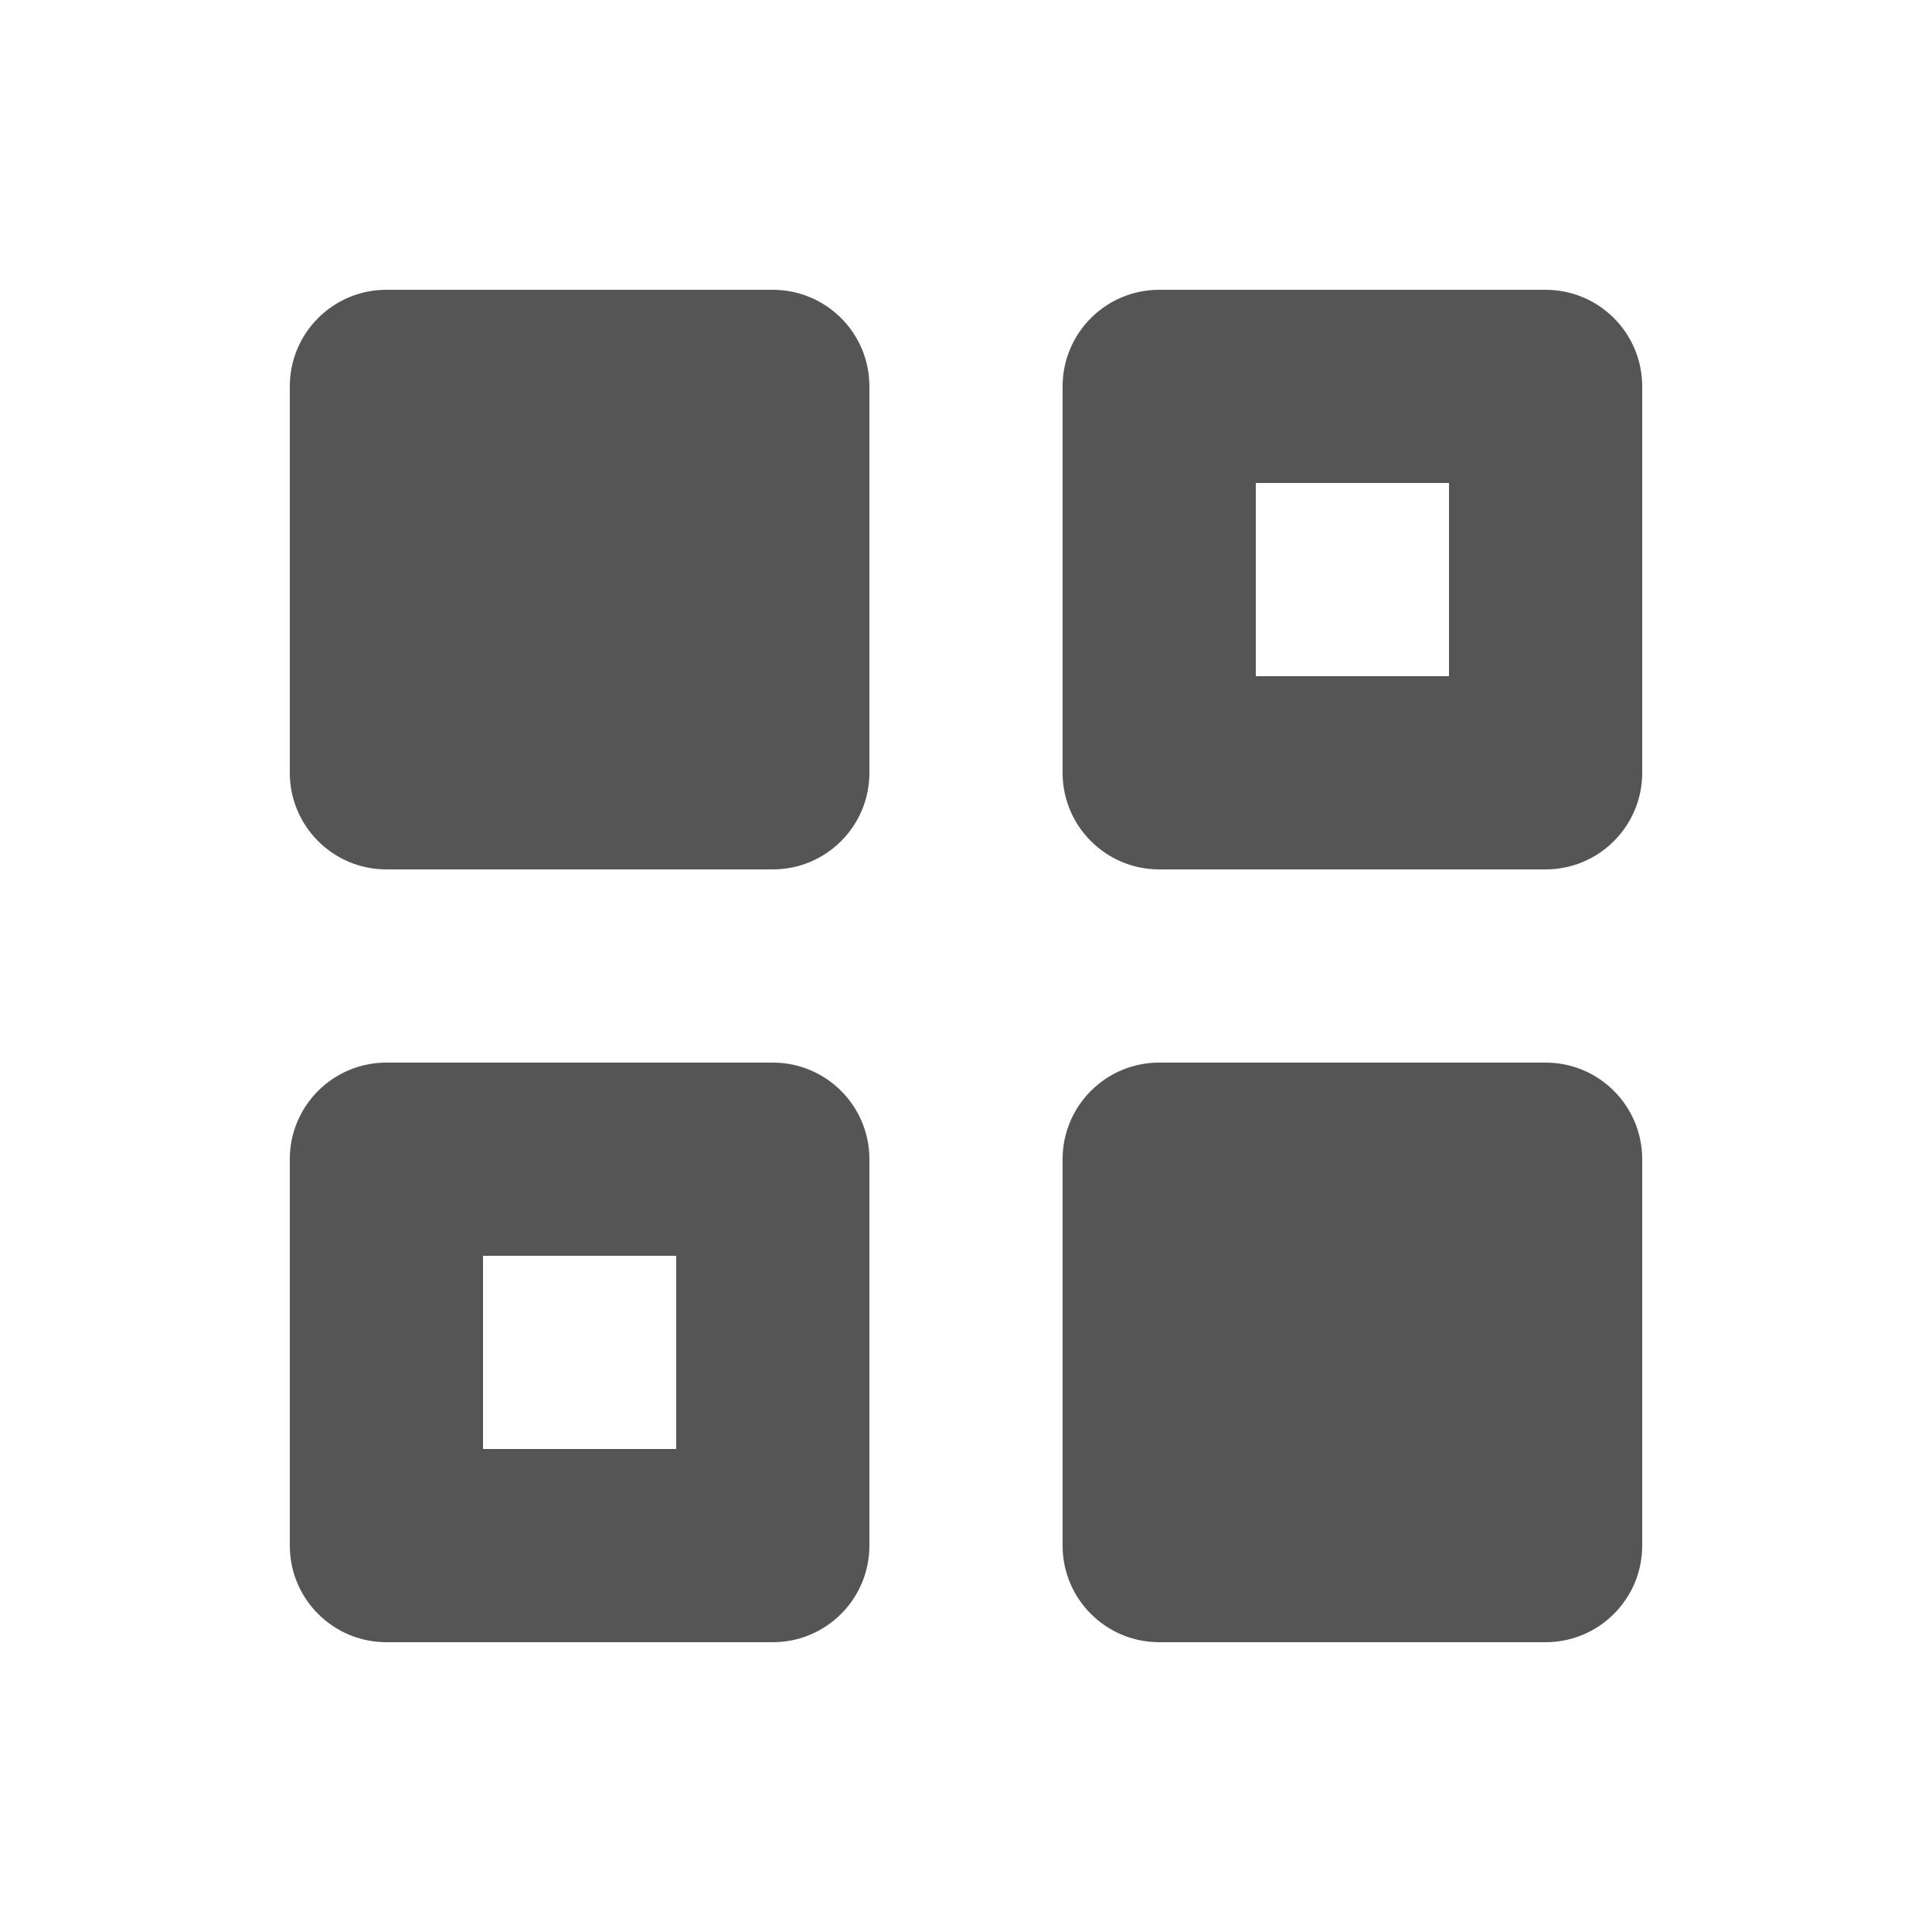
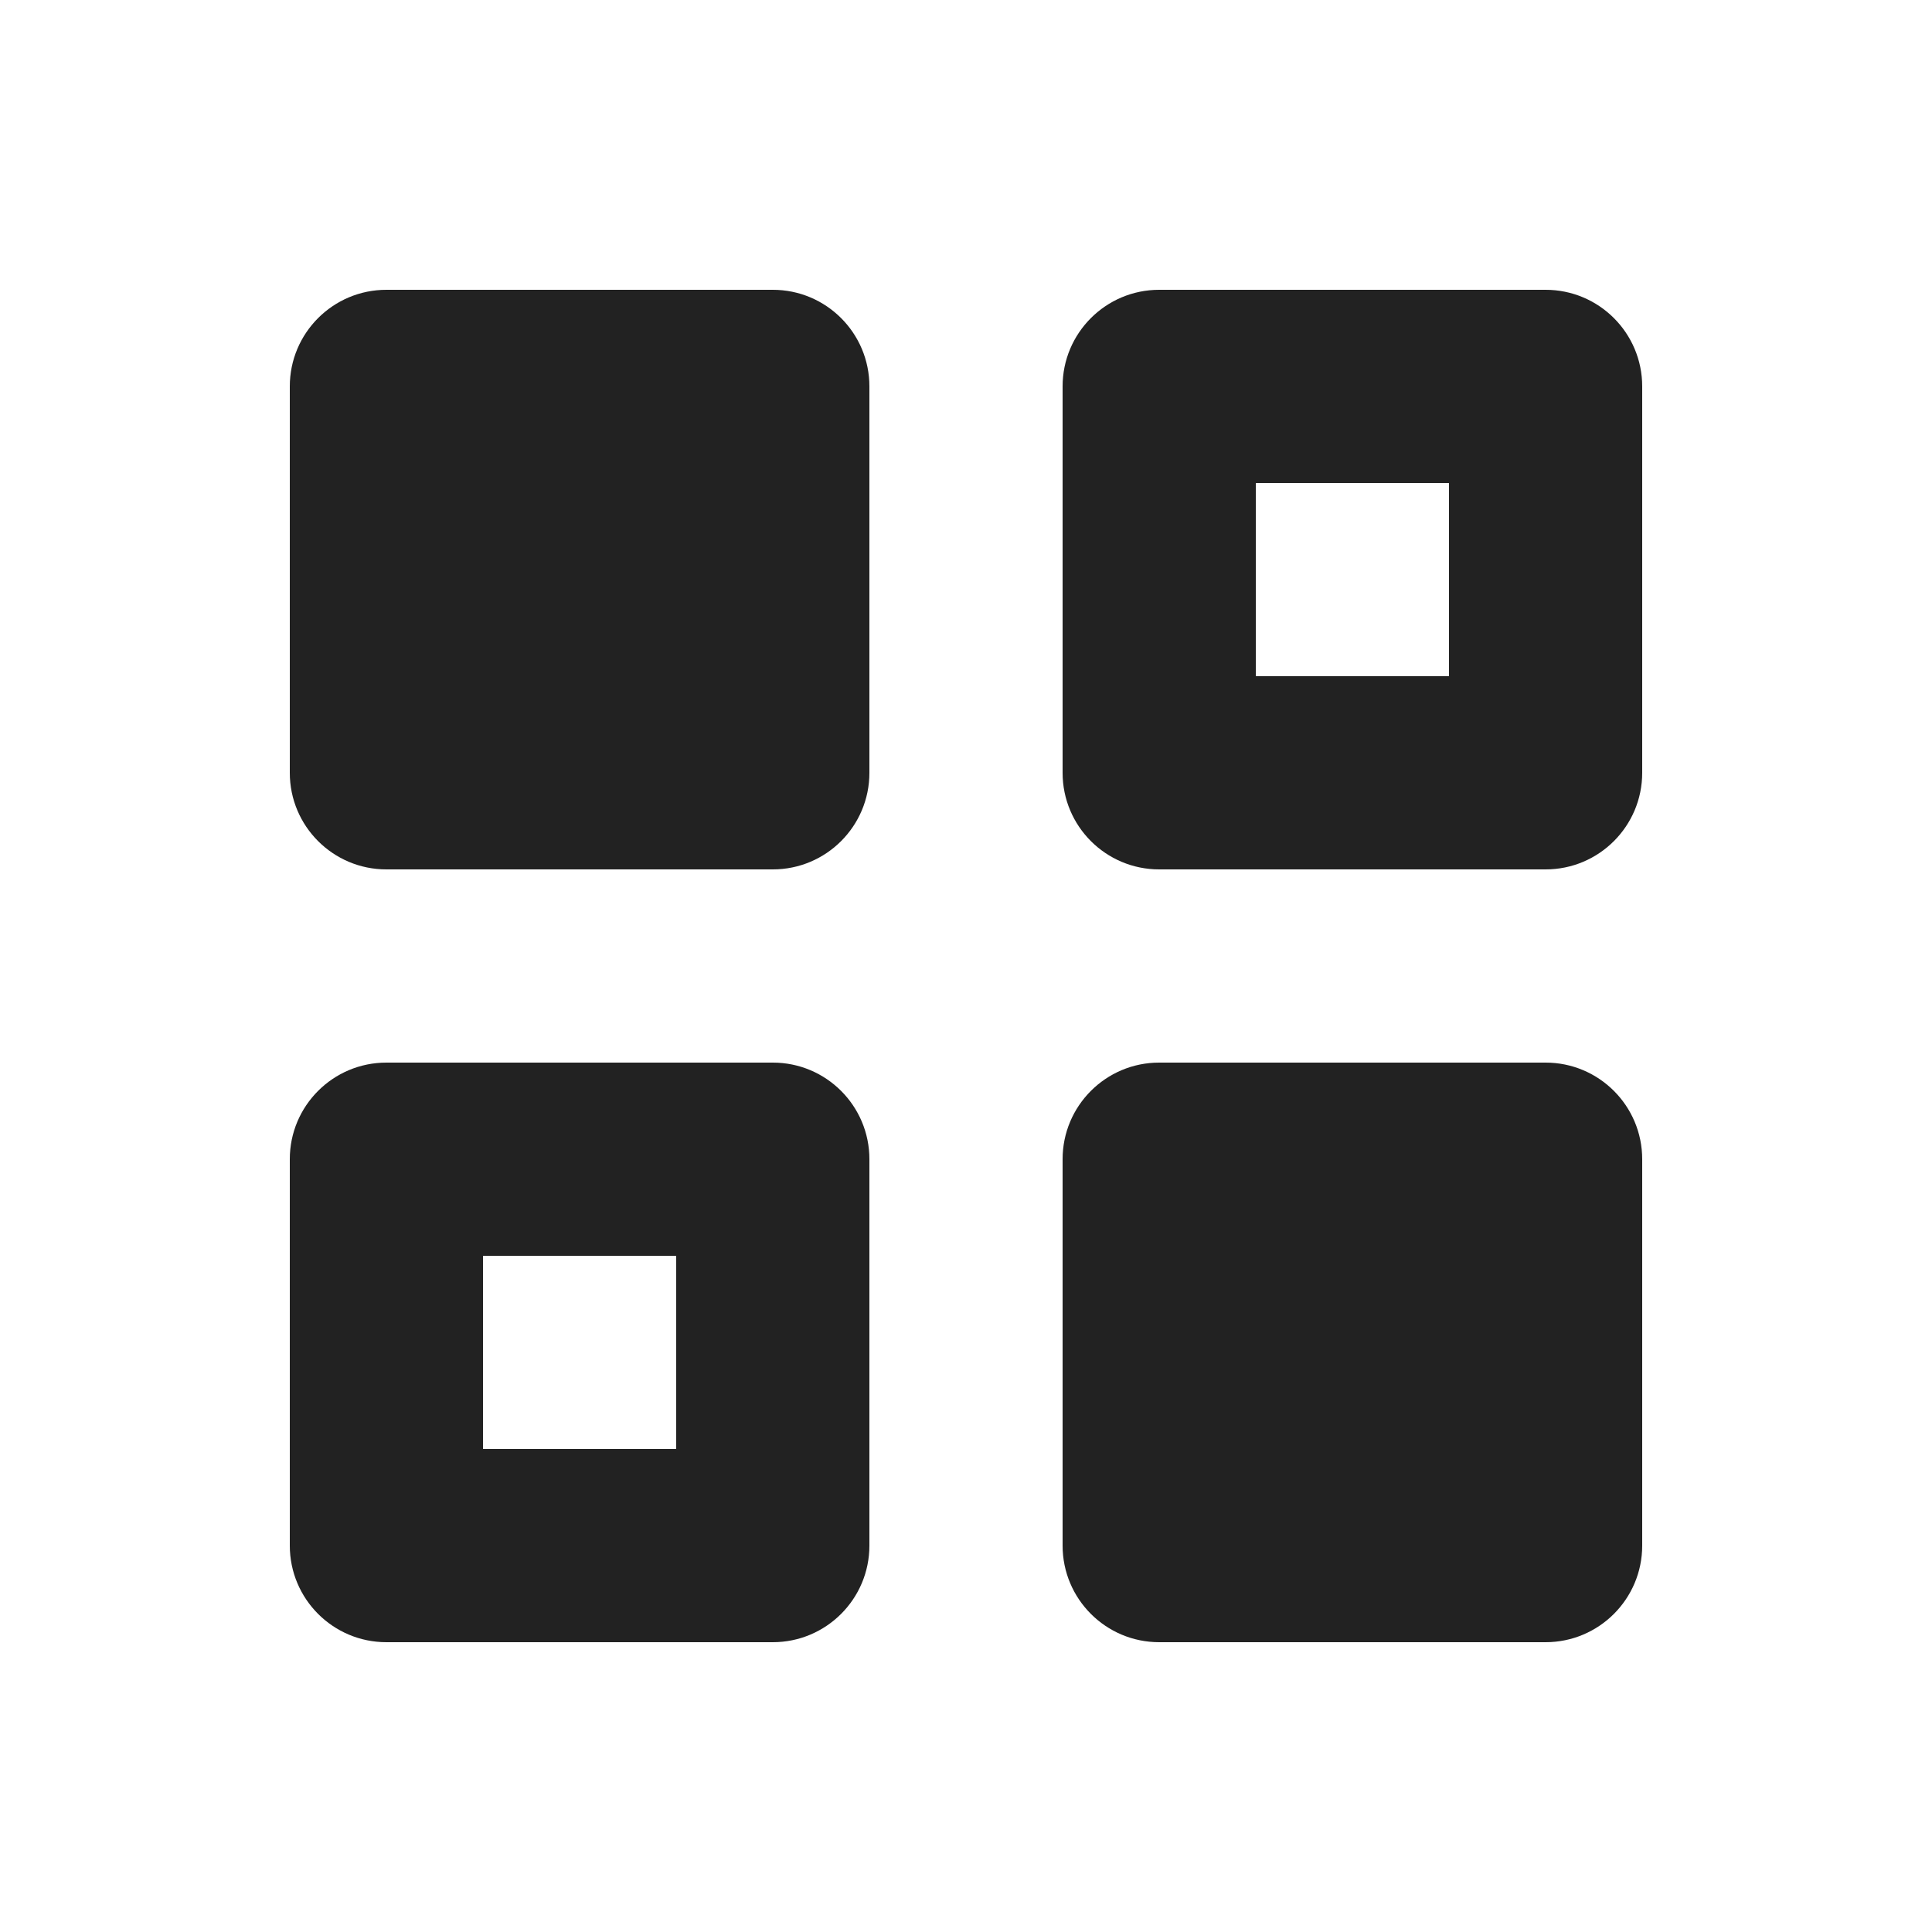
<svg xmlns="http://www.w3.org/2000/svg" width="60" height="60" viewBox="0 0 60 60" fill="none">
-   <path fill-rule="evenodd" clip-rule="evenodd" d="M9 12C9 10.343 10.343 9 12 9H24C25.657 9 27 10.343 27 12V24C27 25.657 25.657 27 24 27H12C10.343 27 9 25.657 9 24V12ZM9 36C9 34.343 10.343 33 12 33H24C25.657 33 27 34.343 27 36V48C27 49.657 25.657 51 24 51H12C10.343 51 9 49.657 9 48V36ZM36 9C34.343 9 33 10.343 33 12V24C33 25.657 34.343 27 36 27H48C49.657 27 51 25.657 51 24V12C51 10.343 49.657 9 48 9H36ZM33 36C33 34.343 34.343 33 36 33H48C49.657 33 51 34.343 51 36V48C51 49.657 49.657 51 48 51H36C34.343 51 33 49.657 33 48V36ZM15 39H21V45H15V39ZM45 15H39V21H45V15Z" fill="#555555" />
+   <path fill-rule="evenodd" clip-rule="evenodd" d="M9 12C9 10.343 10.343 9 12 9H24C25.657 9 27 10.343 27 12V24C27 25.657 25.657 27 24 27H12C10.343 27 9 25.657 9 24V12ZM9 36C9 34.343 10.343 33 12 33H24C25.657 33 27 34.343 27 36V48C27 49.657 25.657 51 24 51H12C10.343 51 9 49.657 9 48V36ZM36 9C34.343 9 33 10.343 33 12V24C33 25.657 34.343 27 36 27H48C49.657 27 51 25.657 51 24V12C51 10.343 49.657 9 48 9H36ZM33 36C33 34.343 34.343 33 36 33H48C49.657 33 51 34.343 51 36V48C51 49.657 49.657 51 48 51H36C34.343 51 33 49.657 33 48V36ZM15 39H21V45H15V39ZM45 15H39V21H45V15Z" fill="#222222" />
</svg>
